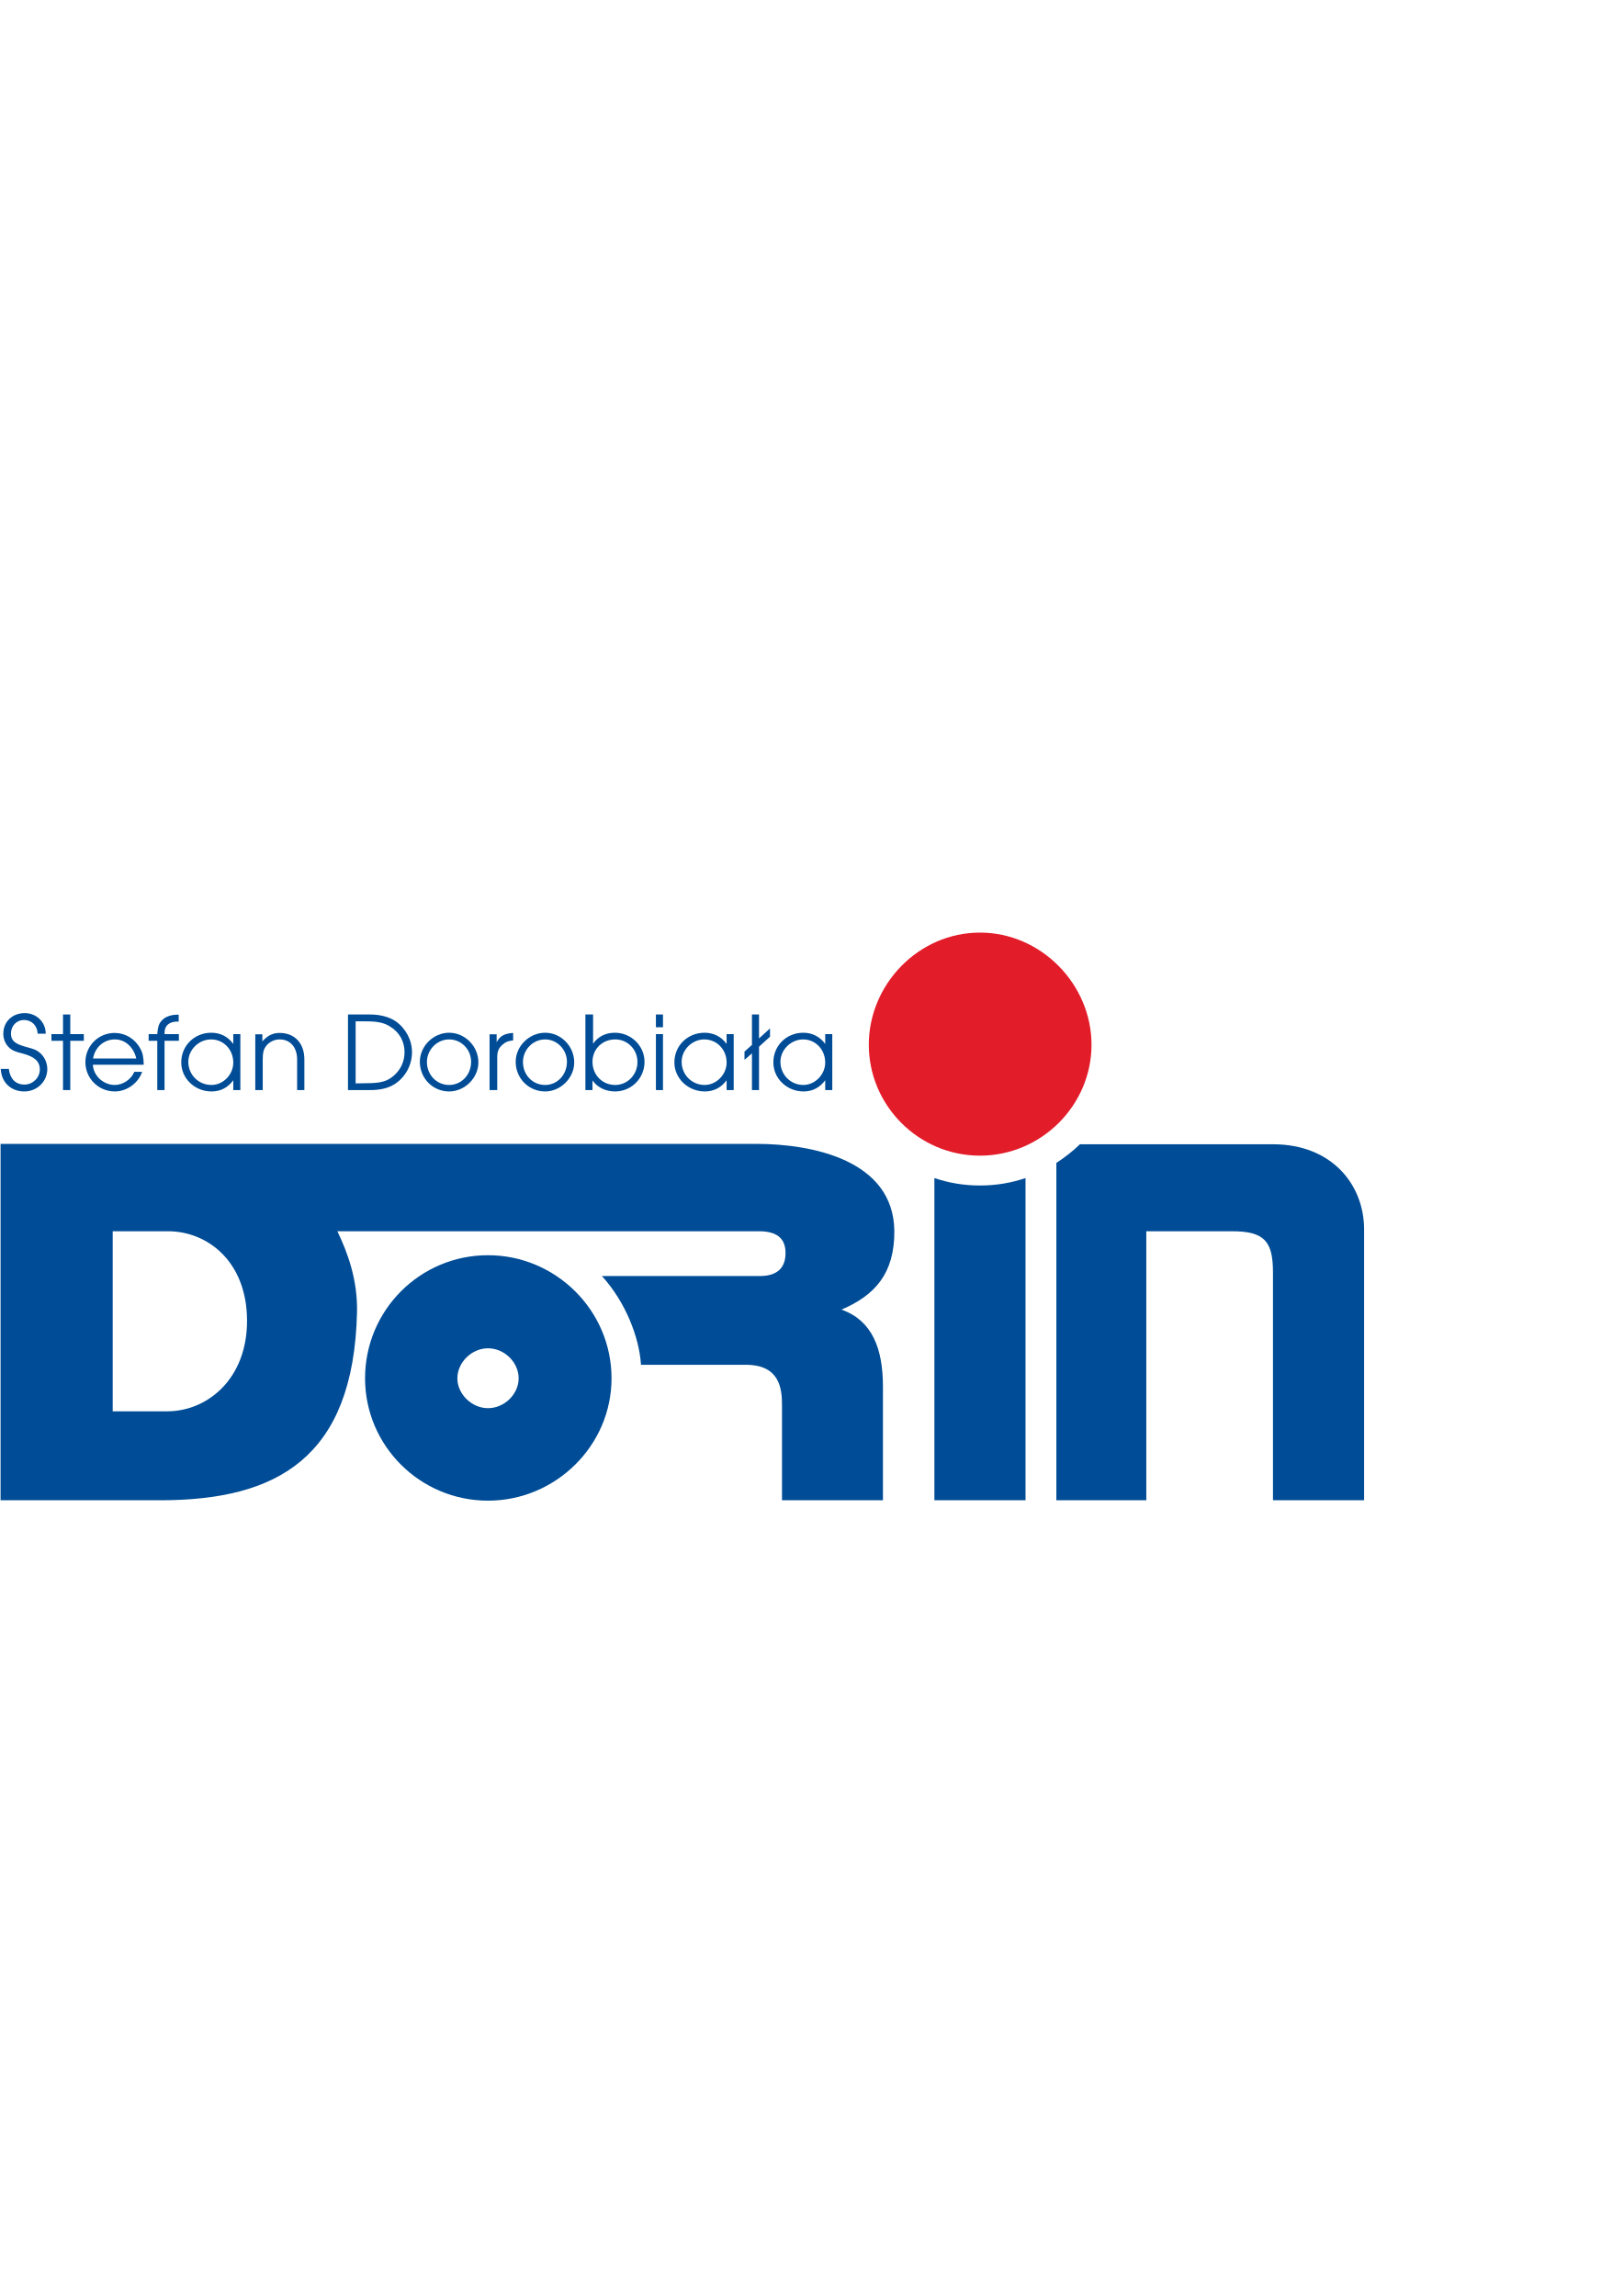
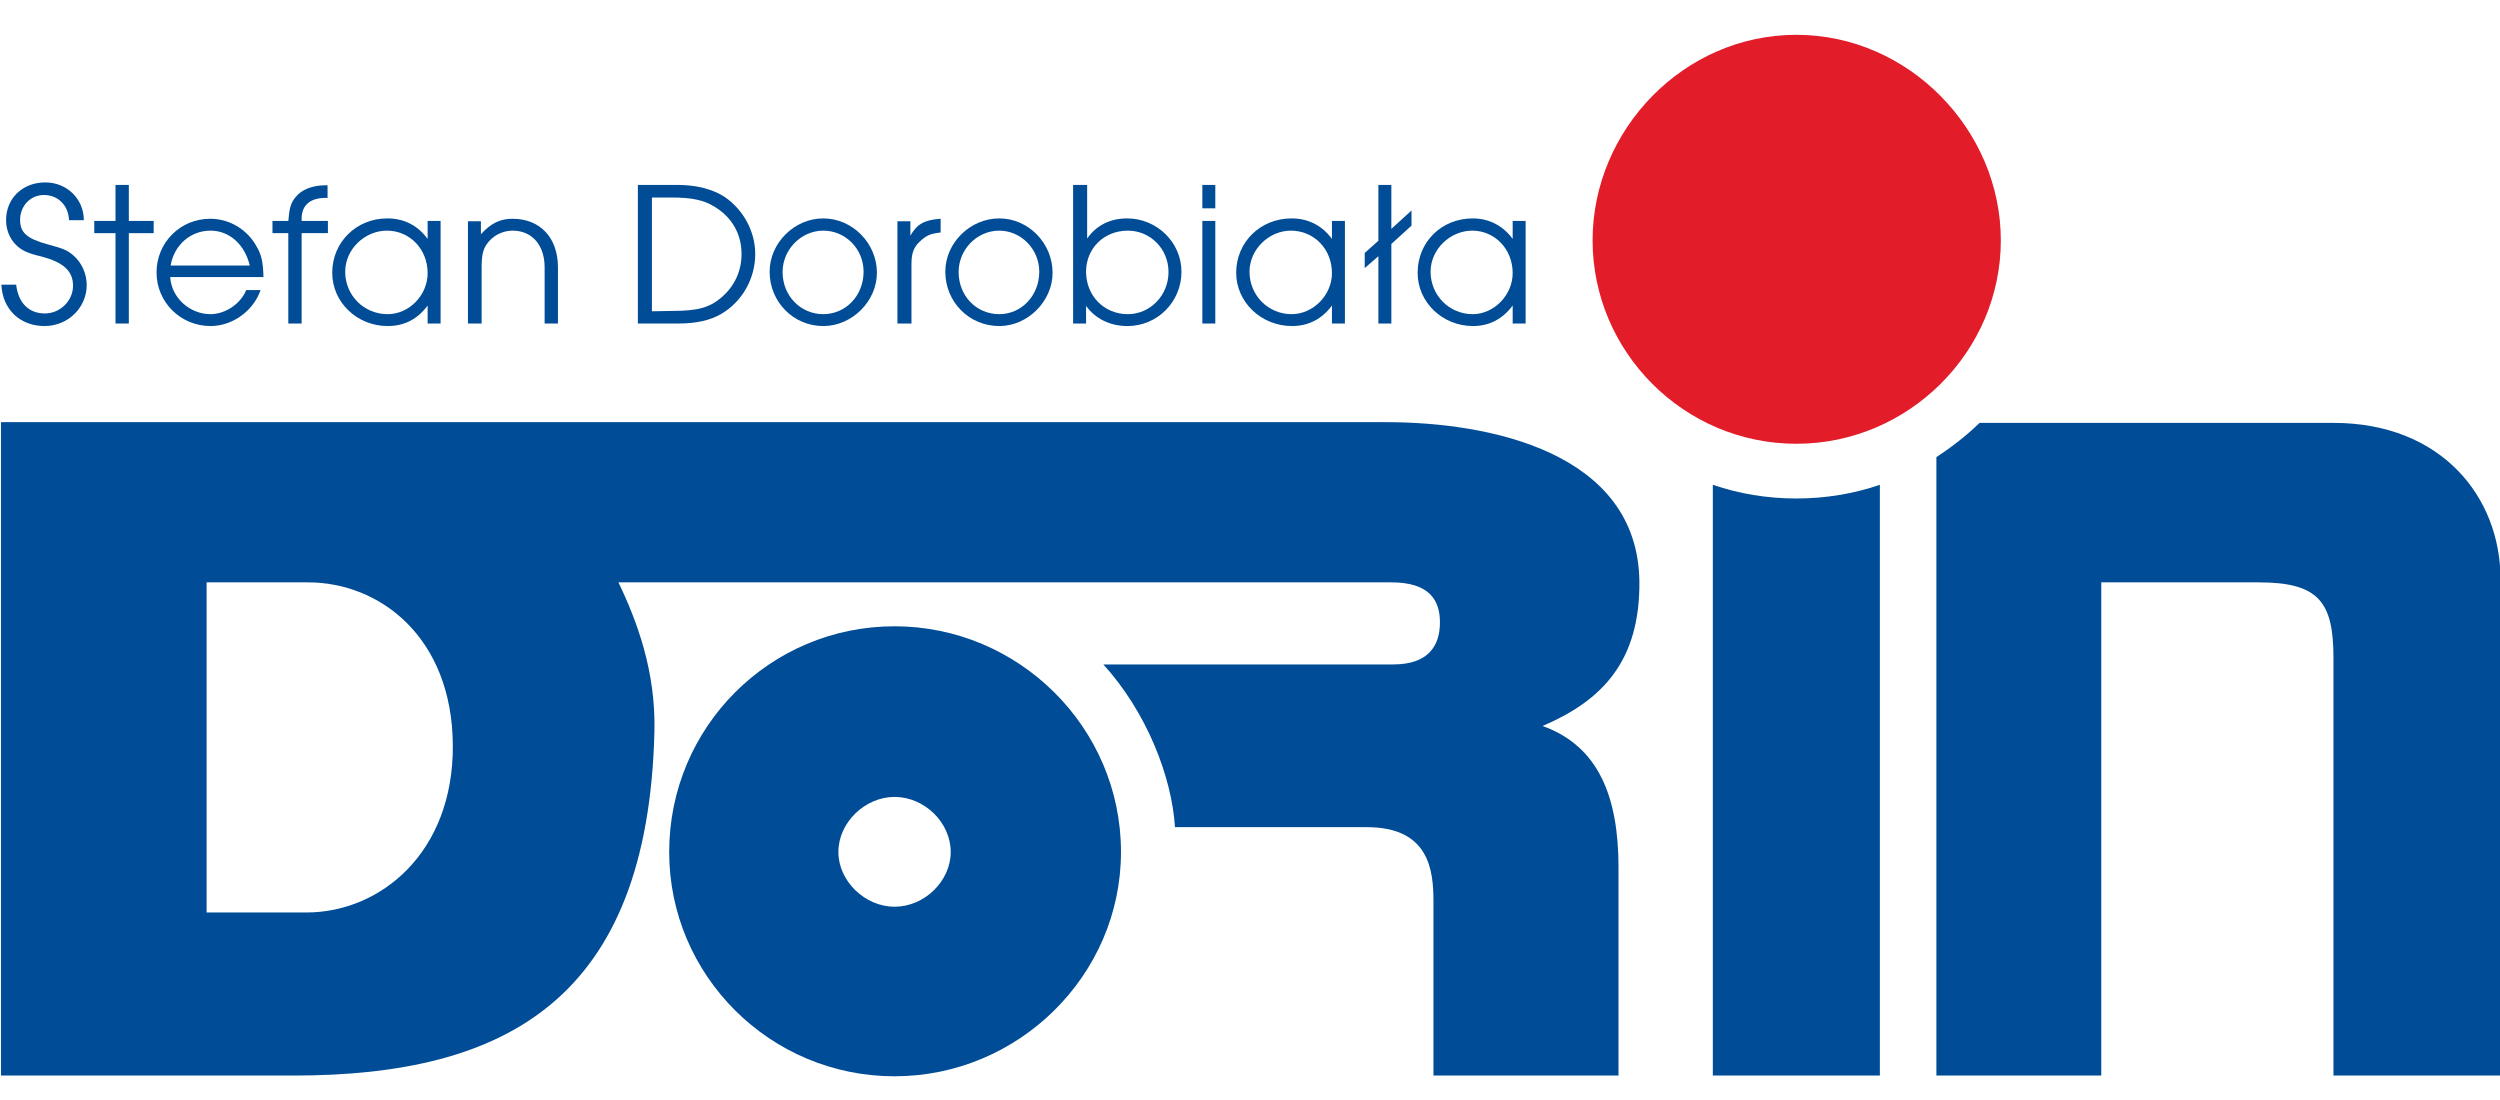
- <svg xmlns="http://www.w3.org/2000/svg" id="0c19722e-6825-11f1-89a4-0242ac110003" version="1.1" width="595.276pt" viewBox="0 0 595.276 841.89" height="841.89pt">
+ <svg xmlns="http://www.w3.org/2000/svg" id="0c19722e-6825-11f1-89a4-0242ac110003" version="1.1" width="500" viewBox="0 335 500 220" height="220">
  <defs id="defs57" />
  <g id="g2" />
  <g id="g48">
    <path id="path4" d="M 359.27,341.961 C 336.734,341.961 318.518,360.969 318.518,383.073 318.518,405.321 336.734,423.753 359.27,423.753 381.734,423.753 400.166,405.321 400.166,383.073 400.166,360.969 381.734,341.961 359.27,341.961 Z" style="fill-rule:evenodd;fill:#e31c2a;" />
    <g id="g14">
      <path id="path6" d="M 178.91,460.257 C 153.998,460.257 133.838,480.417 133.838,505.401 133.838,530.097 153.998,550.257 178.91,550.257 203.678,550.257 224.198,530.097 224.198,505.401 224.198,480.417 203.678,460.257 178.91,460.257 M 178.91,494.385 C 184.886,494.385 190.142,499.497 190.142,505.401 190.142,511.233 184.886,516.345 178.91,516.345 173.006,516.345 167.678,511.233 167.678,505.401 167.678,499.497 173.006,494.385 178.91,494.385 Z" style="fill-rule:evenodd;fill:#004c96;" />
      <path id="path8" d="M 41.318,451.473 L 61.622,451.473 C 75.95,451.473 90.422,462.417 90.566,484.017 90.71,505.617 76.022,517.497 61.262,517.497 L 41.318,517.497 41.318,451.473 M 234.998,500.433 L 273.374,500.433 C 285.902,500.433 286.694,509.145 286.694,515.337 L 286.694,550.113 323.702,550.113 323.702,508.497 C 323.702,494.529 319.814,484.233 308.51,480.201 320.462,475.089 328.022,467.241 327.878,451.257 327.518,425.409 297.854,419.433 277.262,419.433 L 0.206,419.433 0.206,550.113 58.67,550.113 C 101.294,550.113 129.59,534.849 130.886,481.281 131.174,469.329 127.43,459.249 123.686,451.473 L 278.27,451.473 C 285.614,451.473 287.99,454.785 287.99,459.465 287.99,464.145 285.686,467.889 278.63,467.889 L 220.67,467.889 C 229.31,477.393 234.35,490.281 234.998,500.433 Z" style="fill-rule:evenodd;fill:#004c96;" />
      <path id="path10" d="M 387.278,426.417 L 387.278,550.113 420.254,550.113 420.254,451.473 451.718,451.473 C 463.742,451.473 466.694,455.361 466.694,466.593 L 466.694,550.113 500.102,550.113 500.102,450.825 C 500.102,434.409 488.294,419.577 466.694,419.577 L 395.918,419.577 C 393.326,422.097 390.374,424.401 387.278,426.417 Z" style="fill-rule:evenodd;fill:#004c96;" />
      <path id="path12" d="M 342.566,431.961 L 342.566,550.113 375.974,550.113 375.974,431.961 C 370.718,433.761 365.102,434.697 359.27,434.697 353.438,434.697 347.822,433.761 342.566,431.961 Z" style="fill-rule:evenodd;fill:#004c96;" />
    </g>
    <g id="g46">
      <path id="path16" d="M 0.278,391.929 C 0.494,396.897 4.022,400.209 8.918,400.209 13.598,400.209 17.342,396.537 17.342,392.001 17.342,389.769 16.334,387.465 14.606,386.025 13.382,385.017 12.734,384.729 9.494,383.865 5.318,382.713 4.022,381.489 4.022,378.969 4.022,376.161 6.11,374.001 8.774,374.001 11.582,374.001 13.67,376.017 13.814,379.041 L 16.766,379.041 C 16.766,374.793 13.382,371.481 9.062,371.481 4.526,371.481 1.214,374.649 1.214,379.041 1.214,380.913 1.934,382.713 3.158,383.937 4.31,385.089 5.534,385.665 8.342,386.313 12.662,387.465 14.606,389.193 14.606,392.145 14.606,395.169 12.014,397.689 8.99,397.689 5.75,397.689 3.662,395.601 3.23,391.929 L 0.278,391.929 Z" style="fill-rule:evenodd;fill:#004c96;" />
      <path id="path18" d="M 23.102,399.705 L 25.766,399.705 25.766,381.633 30.734,381.633 30.734,379.185 25.766,379.185 25.766,371.985 23.102,371.985 23.102,379.185 18.854,379.185 18.854,381.633 23.102,381.633 23.102,399.705 Z" style="fill-rule:evenodd;fill:#004c96;" />
      <path id="path20" d="M 52.694,390.417 C 52.622,387.609 52.334,386.025 51.398,384.441 49.526,380.913 45.926,378.753 42.038,378.753 36.062,378.753 31.31,383.505 31.31,389.481 31.31,395.457 36.134,400.209 42.11,400.209 46.502,400.209 50.678,397.185 52.118,393.009 L 49.238,393.009 C 48.158,395.745 45.062,397.833 42.11,397.833 37.934,397.833 34.262,394.521 34.046,390.417 L 52.694,390.417 M 34.118,388.113 C 34.838,383.937 38.15,381.129 42.11,381.129 45.854,381.129 48.95,383.865 49.958,388.113 L 34.118,388.113 Z" style="fill-rule:evenodd;fill:#004c96;" />
      <path id="path22" d="M 57.662,399.705 L 60.326,399.705 60.326,381.633 65.582,381.633 65.582,379.185 60.326,379.185 60.326,378.753 C 60.326,376.017 62.054,374.577 65.15,374.577 65.222,374.577 65.438,374.577 65.51,374.649 L 65.51,372.057 65.078,372.057 C 62.486,372.057 60.326,372.921 59.174,374.361 58.166,375.513 57.878,376.593 57.662,379.185 L 54.494,379.185 54.494,381.633 57.662,381.633 57.662,399.705 Z" style="fill-rule:evenodd;fill:#004c96;" />
      <path id="path24" d="M 88.118,379.185 L 85.526,379.185 85.526,382.785 C 83.582,380.121 80.846,378.681 77.462,378.681 71.27,378.681 66.446,383.433 66.446,389.553 66.446,395.457 71.414,400.209 77.534,400.209 80.846,400.209 83.51,398.841 85.526,396.105 L 85.526,399.705 88.118,399.705 88.118,379.185 M 77.39,381.129 C 81.926,381.129 85.526,384.801 85.526,389.625 85.526,394.017 81.854,397.833 77.534,397.833 72.782,397.833 69.038,394.089 69.038,389.337 69.038,384.873 72.926,381.129 77.39,381.129 Z" style="fill-rule:evenodd;fill:#004c96;" />
      <path id="path26" d="M 93.59,399.705 L 96.326,399.705 96.326,388.473 C 96.326,386.097 96.614,384.873 97.334,383.865 98.486,382.137 100.502,381.129 102.518,381.129 106.406,381.129 108.926,384.009 108.926,388.473 L 108.926,399.705 111.59,399.705 111.59,388.473 C 111.59,382.497 107.99,378.753 102.518,378.753 100.07,378.753 98.198,379.617 96.182,381.849 L 96.182,379.257 93.59,379.257 93.59,399.705 Z" style="fill-rule:evenodd;fill:#004c96;" />
      <path id="path28" d="M 127.574,399.705 L 135.71,399.705 C 139.238,399.705 142.118,399.057 144.278,397.761 148.454,395.313 151.046,390.705 151.046,385.809 151.046,381.345 148.742,377.025 144.998,374.433 142.622,372.849 139.31,371.985 135.566,371.985 L 127.574,371.985 127.574,399.705 M 130.382,397.257 L 130.382,374.505 134.414,374.505 C 138.302,374.505 140.75,375.009 142.838,376.305 146.366,378.393 148.31,381.777 148.31,385.809 148.31,389.265 146.87,392.217 144.422,394.377 141.974,396.537 139.526,397.185 134.414,397.185 L 130.382,397.257 Z" style="fill-rule:evenodd;fill:#004c96;" />
      <path id="path30" d="M 164.654,378.681 C 158.894,378.681 153.926,383.577 153.926,389.337 153.926,395.385 158.678,400.209 164.654,400.209 170.414,400.209 175.382,395.241 175.382,389.553 175.382,383.649 170.486,378.681 164.654,378.681 M 164.654,381.129 C 169.118,381.129 172.718,384.801 172.718,389.337 172.718,394.089 169.19,397.833 164.654,397.833 160.118,397.833 156.518,394.161 156.518,389.409 156.518,384.873 160.262,381.129 164.654,381.129 Z" style="fill-rule:evenodd;fill:#004c96;" />
      <path id="path32" d="M 179.486,399.705 L 182.294,399.705 182.294,387.753 C 182.294,385.521 182.798,384.225 184.382,382.929 185.462,381.993 186.326,381.705 188.126,381.489 L 188.126,378.753 C 184.886,378.969 183.374,379.833 182.078,382.137 L 182.078,379.257 179.486,379.257 179.486,399.705 Z" style="fill-rule:evenodd;fill:#004c96;" />
      <path id="path34" d="M 199.862,378.681 C 194.03,378.681 189.062,383.577 189.062,389.337 189.062,395.385 193.814,400.209 199.862,400.209 205.55,400.209 210.518,395.241 210.518,389.553 210.518,383.649 205.694,378.681 199.862,378.681 M 199.862,381.129 C 204.182,381.129 207.854,384.801 207.854,389.337 207.854,394.089 204.326,397.833 199.862,397.833 195.254,397.833 191.726,394.161 191.726,389.409 191.726,384.873 195.398,381.129 199.862,381.129 Z" style="fill-rule:evenodd;fill:#004c96;" />
      <path id="path36" d="M 214.622,399.705 L 217.214,399.705 217.214,396.177 C 219.086,398.769 222.038,400.209 225.494,400.209 231.47,400.209 236.294,395.385 236.294,389.337 236.294,383.505 231.398,378.681 225.422,378.681 221.966,378.681 219.23,380.121 217.43,382.713 L 217.43,371.985 214.622,371.985 214.622,399.705 M 225.566,381.129 C 230.102,381.129 233.702,384.801 233.702,389.409 233.702,394.089 230.03,397.833 225.566,397.833 220.814,397.833 217.214,394.161 217.214,389.337 217.214,384.657 220.814,381.129 225.566,381.129 Z" style="fill-rule:evenodd;fill:#004c96;" />
      <path id="path38" d="M 240.47,399.705 L 243.062,399.705 243.062,379.185 240.47,379.185 240.47,399.705 M 240.47,376.665 L 243.062,376.665 243.062,371.985 240.47,371.985 240.47,376.665 Z" style="fill-rule:evenodd;fill:#004c96;" />
      <path id="path40" d="M 268.982,379.185 L 266.39,379.185 266.39,382.785 C 264.446,380.121 261.638,378.681 258.326,378.681 252.062,378.681 247.238,383.433 247.238,389.553 247.238,395.457 252.278,400.209 258.398,400.209 261.638,400.209 264.374,398.841 266.39,396.105 L 266.39,399.705 268.982,399.705 268.982,379.185 M 258.182,381.129 C 262.79,381.129 266.39,384.801 266.39,389.625 266.39,394.017 262.646,397.833 258.326,397.833 253.646,397.833 249.902,394.089 249.902,389.337 249.902,384.873 253.79,381.129 258.182,381.129 Z" style="fill-rule:evenodd;fill:#004c96;" />
      <path id="path42" d="M 305.126,379.185 L 302.534,379.185 302.534,382.785 C 300.59,380.121 297.782,378.681 294.542,378.681 288.278,378.681 283.526,383.433 283.526,389.553 283.526,395.457 288.494,400.209 294.614,400.209 297.782,400.209 300.518,398.841 302.534,396.105 L 302.534,399.705 305.126,399.705 305.126,379.185 M 294.47,381.129 C 298.934,381.129 302.534,384.801 302.534,389.625 302.534,394.017 298.79,397.833 294.542,397.833 289.862,397.833 286.118,394.089 286.118,389.337 286.118,384.873 290.006,381.129 294.47,381.129 Z" style="fill-rule:evenodd;fill:#004c96;" />
      <path id="path44" d="M 272.942,388.617 L 275.678,386.241 275.678,399.705 278.27,399.705 278.27,383.793 282.302,380.121 282.302,377.097 278.27,380.769 278.27,371.985 275.678,371.985 275.678,383.145 272.942,385.593 272.942,388.617 Z" style="fill-rule:evenodd;fill:#004c96;" />
    </g>
  </g>
  <g id="g50" />
  <g id="g52" />
</svg>
